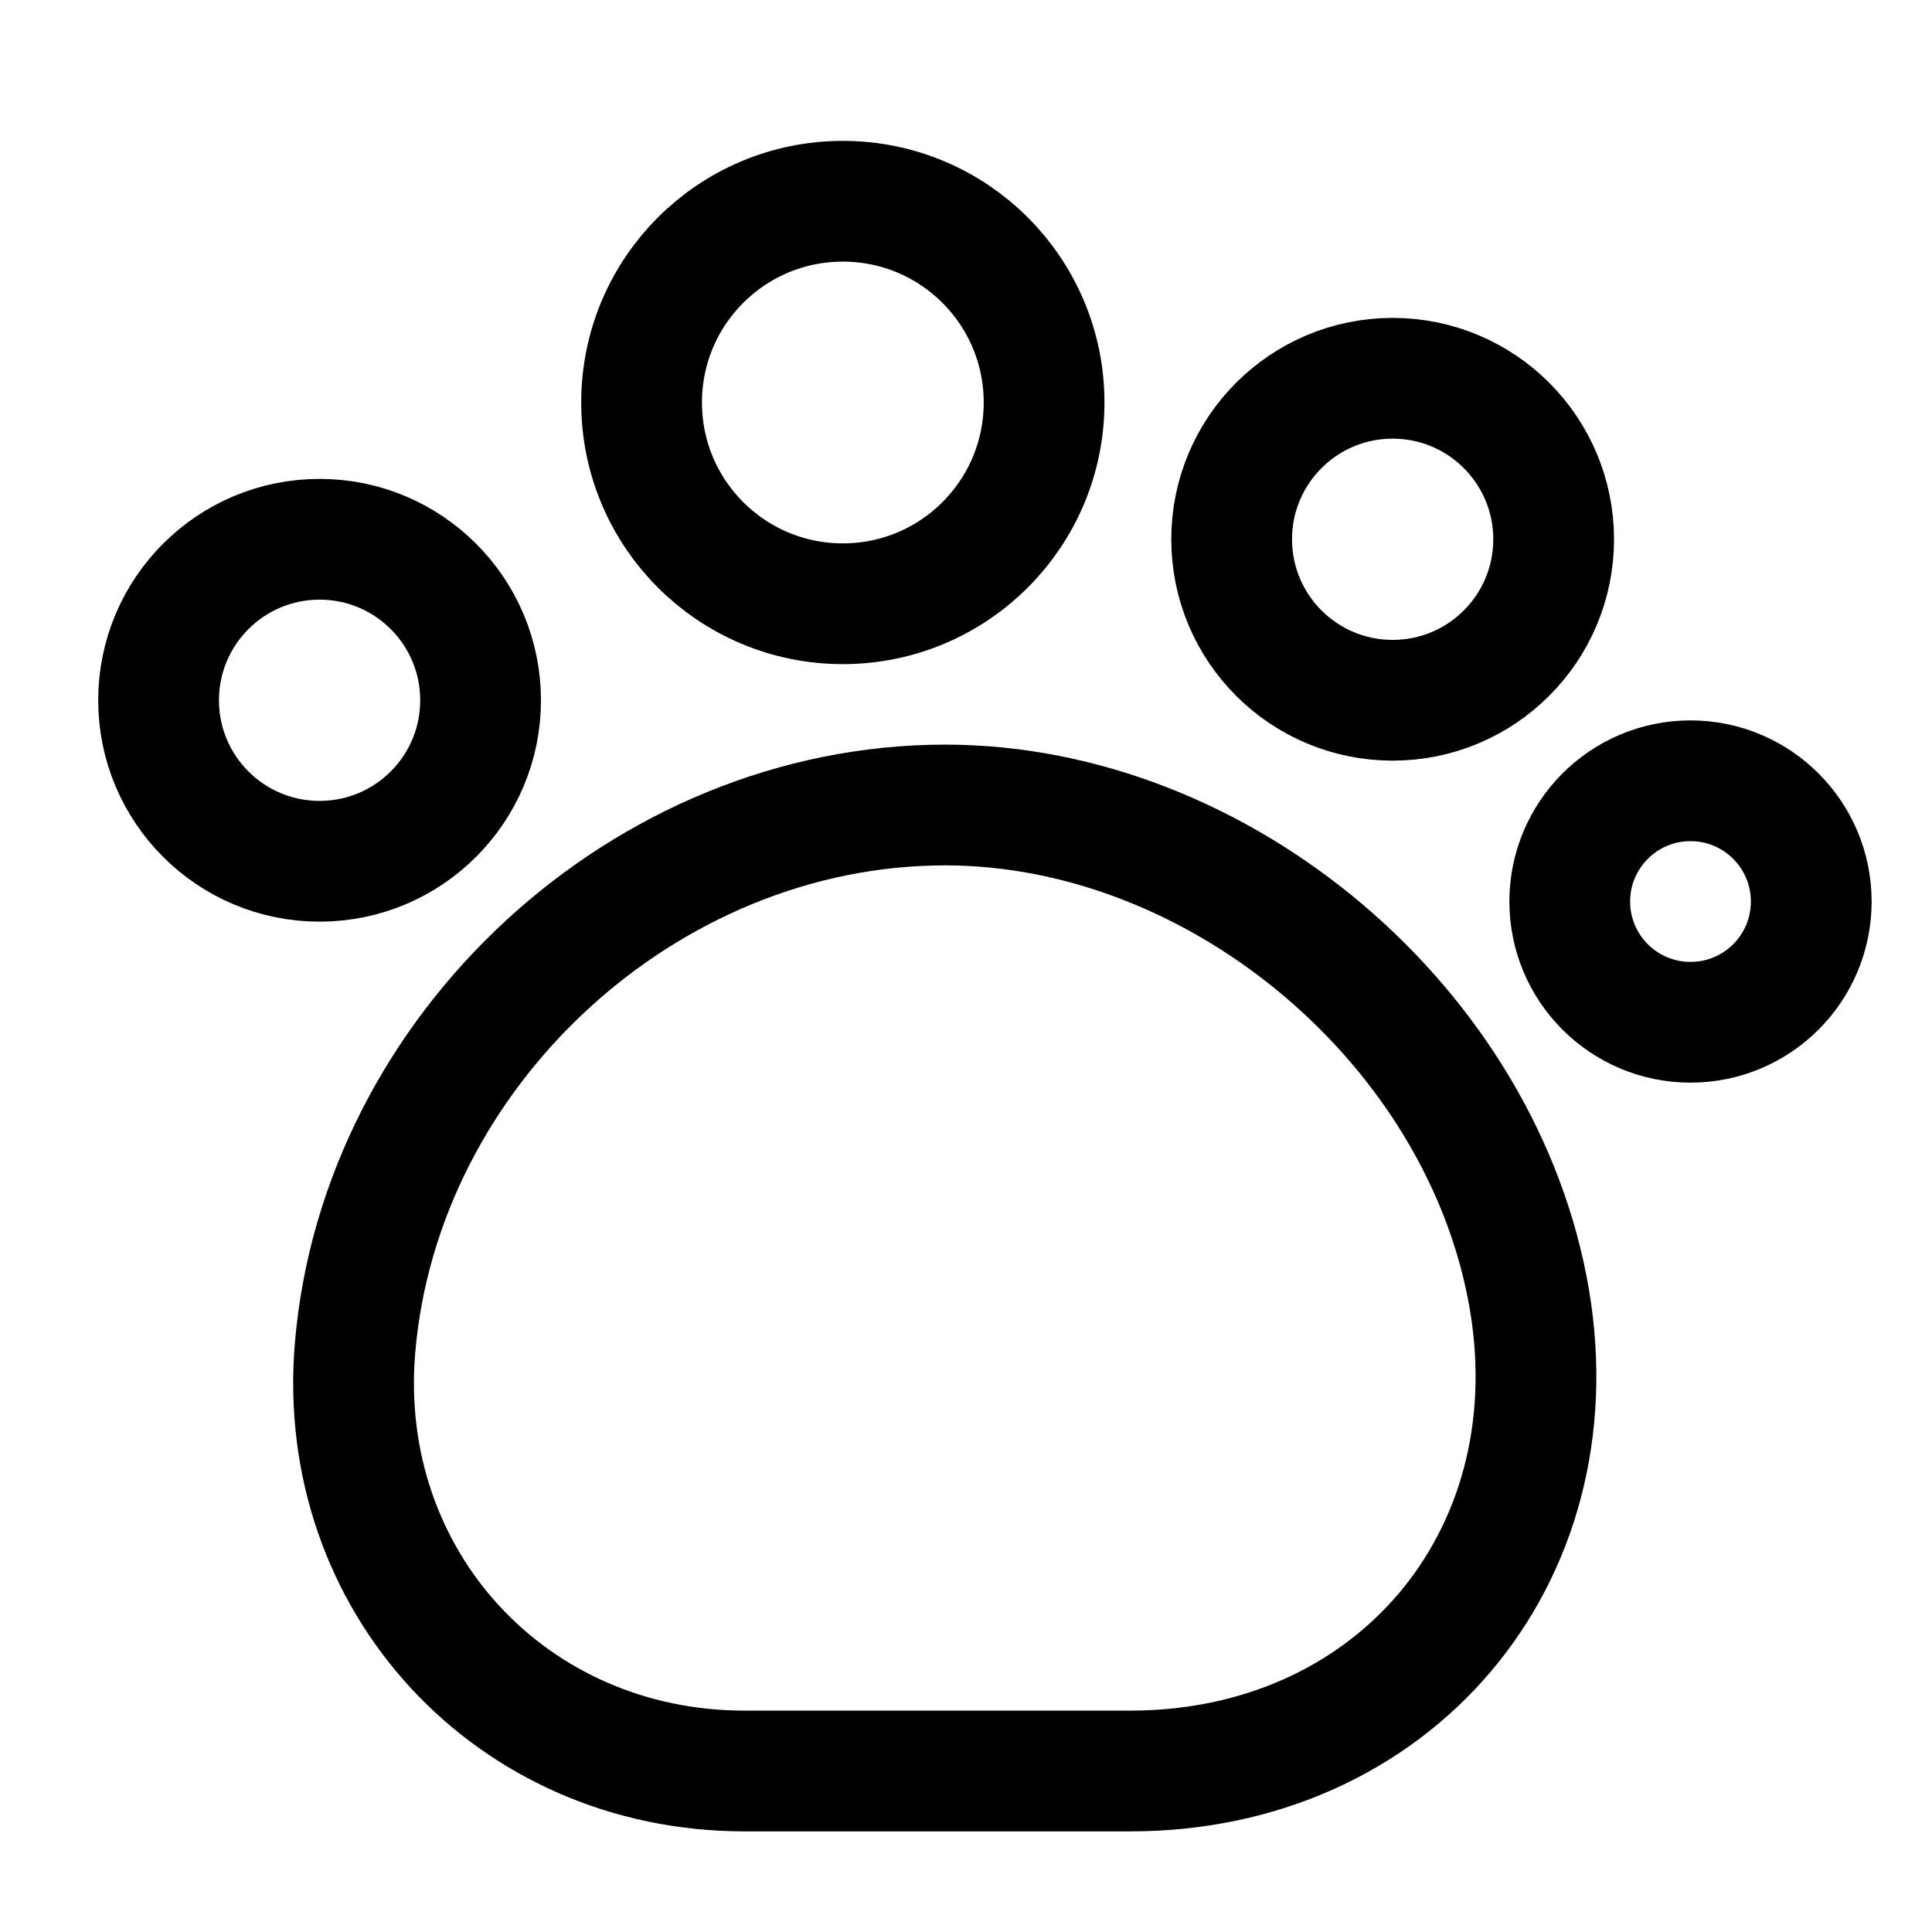
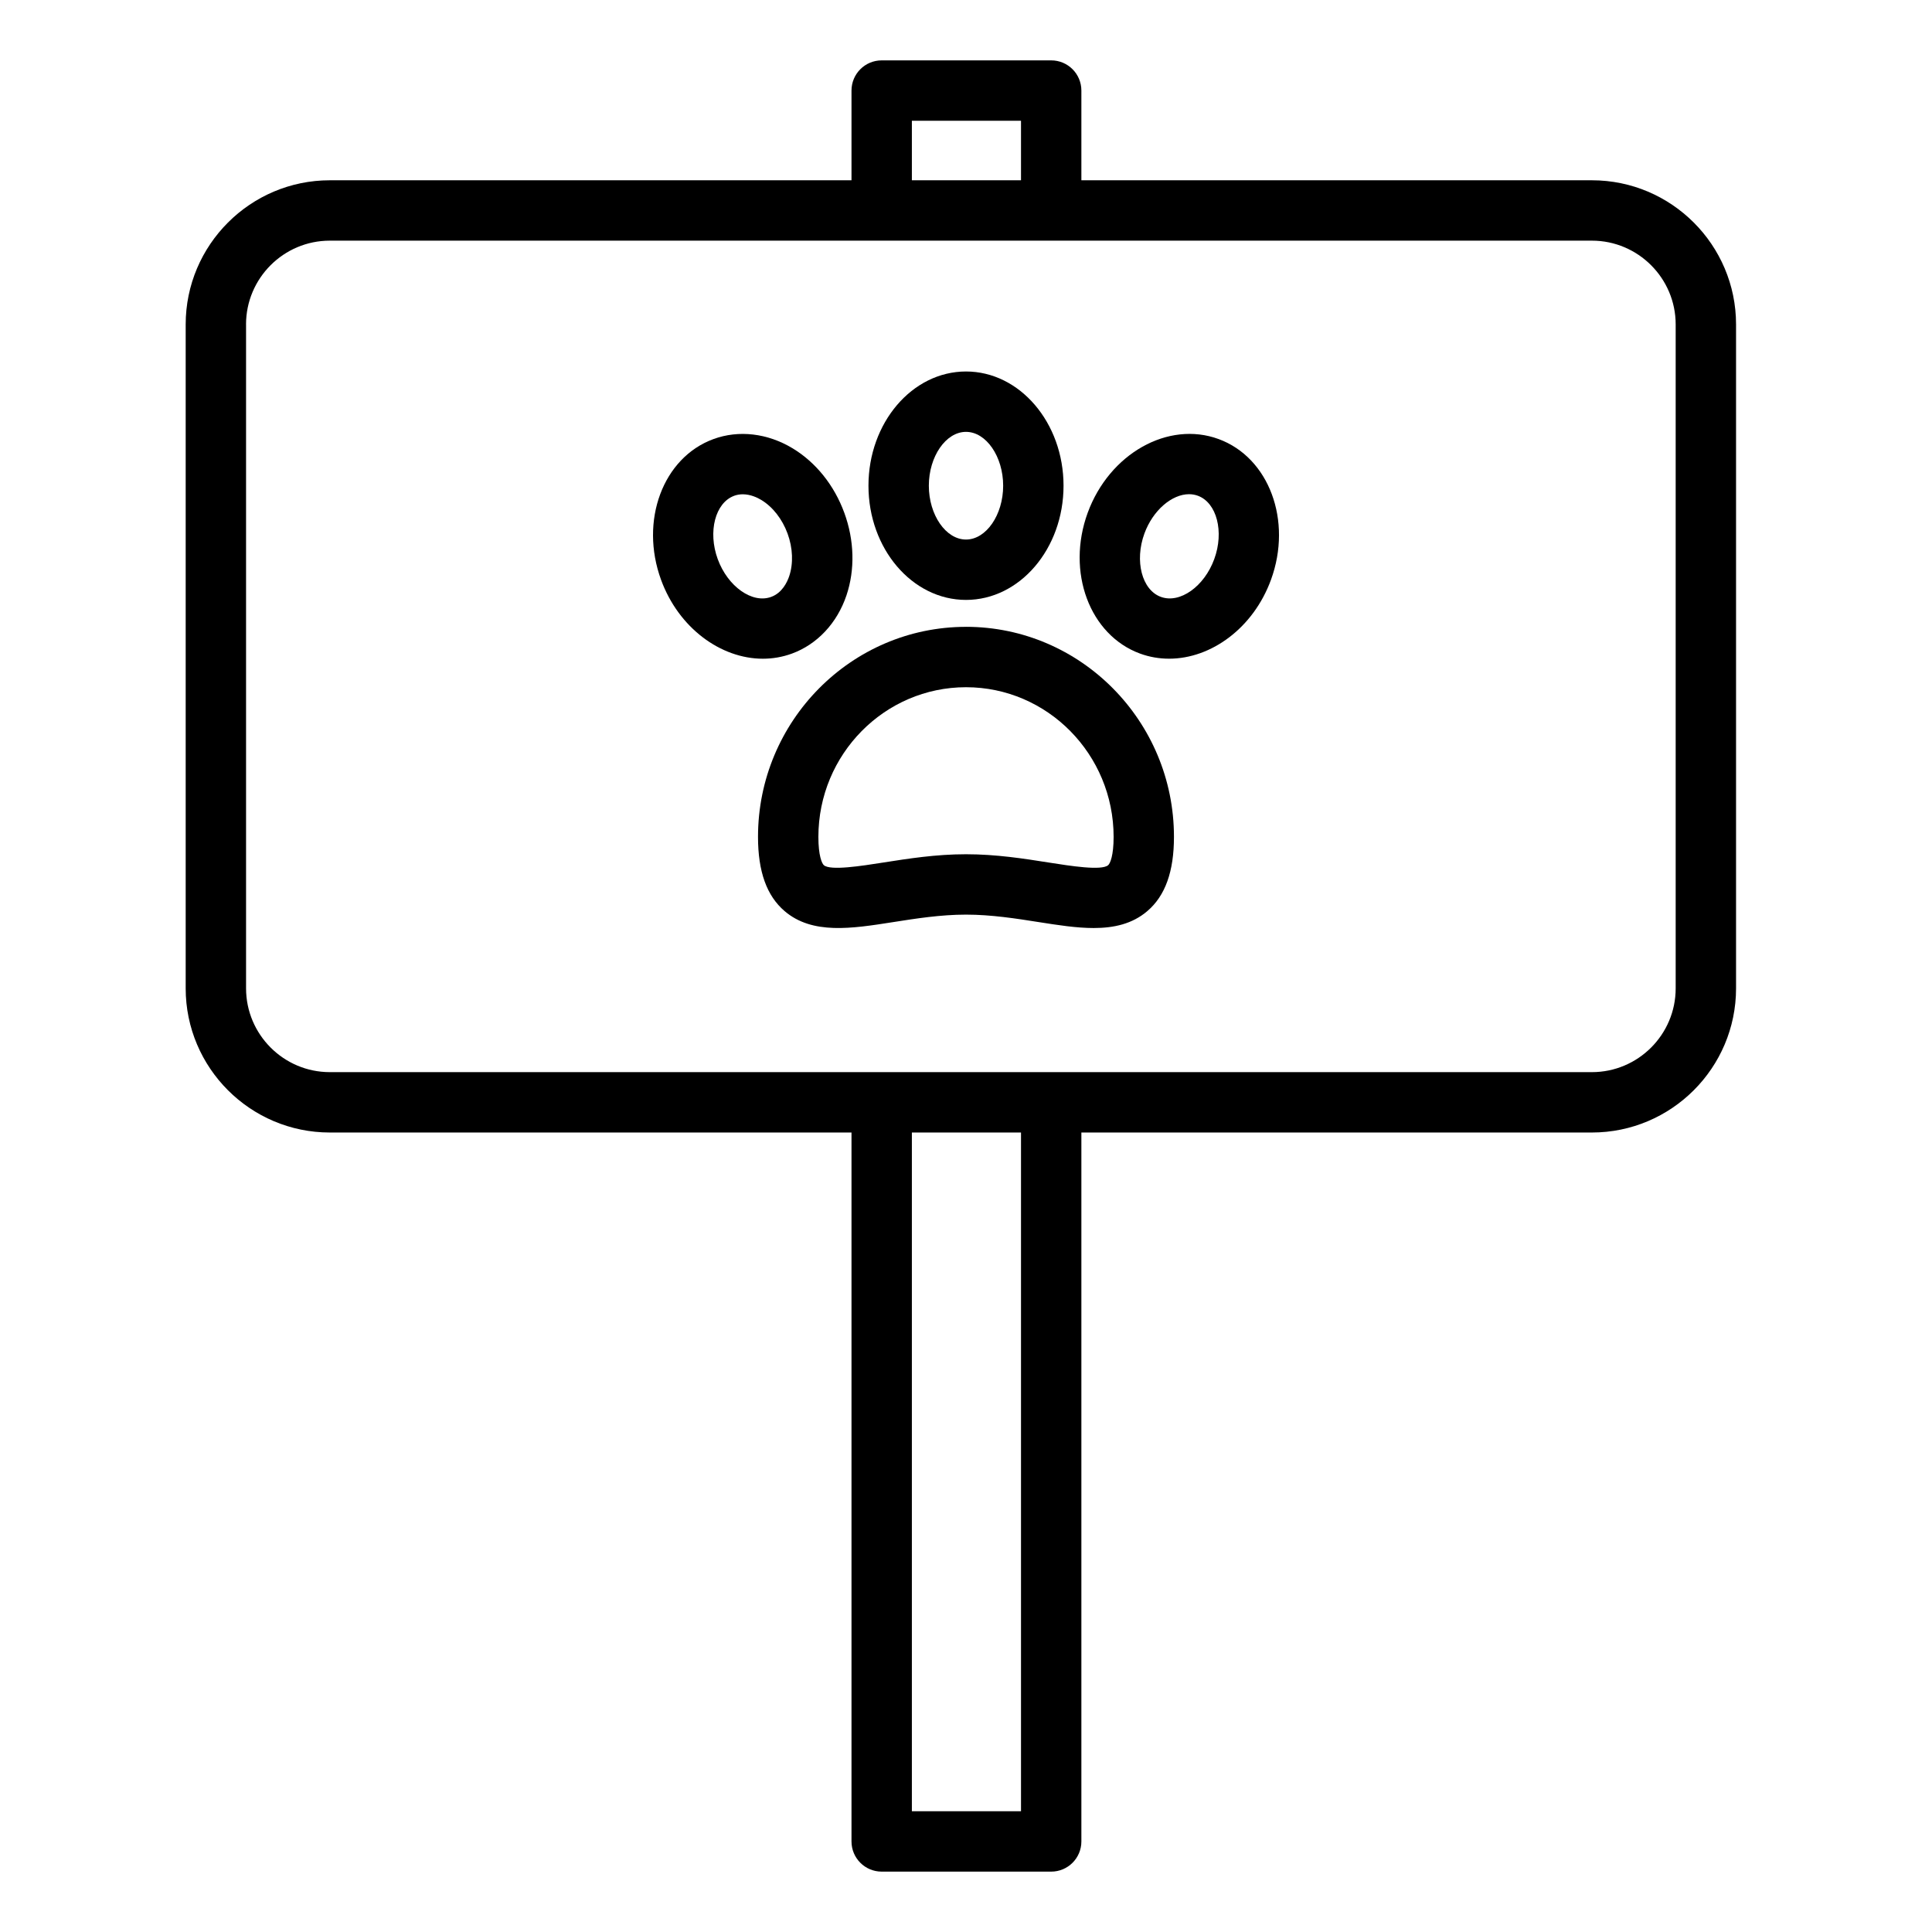
- <svg xmlns="http://www.w3.org/2000/svg" width="24" height="24" viewBox="0 0 24 24" fill="none">
-   <g clip-path="url(#clip0_4418_9855)">
-     <path d="M4.41 16.75C4.17 19.64 6.35 22 9.25 22H14.04C17.3 22 19.54 19.37 19 16.15C18.43 12.77 15.17 10 11.74 10C8.02 10 4.72 13.04 4.41 16.75Z" stroke="#000000" stroke-width="1.5" stroke-linecap="round" stroke-linejoin="round" />
-     <path d="M10.47 7.5C11.851 7.5 12.97 6.381 12.97 5C12.97 3.619 11.851 2.5 10.47 2.5C9.089 2.5 7.97 3.619 7.97 5C7.97 6.381 9.089 7.5 10.47 7.5Z" stroke="#000000" stroke-width="1.5" stroke-linecap="round" stroke-linejoin="round" />
-     <path d="M17.3 8.699C18.405 8.699 19.3 7.804 19.3 6.699C19.3 5.595 18.405 4.699 17.3 4.699C16.195 4.699 15.3 5.595 15.3 6.699C15.3 7.804 16.195 8.699 17.3 8.699Z" stroke="#000000" stroke-width="1.5" stroke-linecap="round" stroke-linejoin="round" />
-     <path d="M21 12.699C21.828 12.699 22.5 12.028 22.5 11.199C22.5 10.371 21.828 9.699 21 9.699C20.172 9.699 19.5 10.371 19.5 11.199C19.5 12.028 20.172 12.699 21 12.699Z" stroke="#000000" stroke-width="1.5" stroke-linecap="round" stroke-linejoin="round" />
-     <path d="M3.97 10.699C5.075 10.699 5.97 9.804 5.97 8.699C5.97 7.595 5.075 6.699 3.97 6.699C2.865 6.699 1.97 7.595 1.97 8.699C1.97 9.804 2.865 10.699 3.97 10.699Z" stroke="#000000" stroke-width="1.5" stroke-linecap="round" stroke-linejoin="round" />
-   </g>
-   <defs>
-     <clipPath id="clip0_4418_9855">
-       <rect width="24" height="24" fill="none" />
-     </clipPath>
-   </defs>
+ <svg xmlns="http://www.w3.org/2000/svg" id="Layer_1" viewBox="0 0 64 64" data-name="Layer 1">
+   <path d="m10.926 37.516h17.281v23.484c0 .552.447 1 1 1h5.615c.553 0 1-.448 1-1v-23.484h16.912c2.633 0 4.775-2.143 4.775-4.776v-21.992c0-2.634-2.143-4.776-4.775-4.776h-16.912v-2.972c0-.552-.447-1-1-1h-5.615c-.553 0-1 .448-1 1v2.972h-17.281c-2.633 0-4.775 2.143-4.775 4.776v21.992c0 2.634 2.143 4.776 4.775 4.776zm22.896 22.484h-3.615v-22.484h3.615zm-3.615-56h3.615v1.972h-3.615zm-22.057 6.748c0-1.531 1.245-2.776 2.775-2.776h41.809c1.53 0 2.775 1.246 2.775 2.776v21.992c0 1.531-1.245 2.776-2.775 2.776h-41.808c-1.53 0-2.775-1.246-2.775-2.776v-21.992z" />
+   <path d="m32 20.765c-3.799 0-6.89 3.122-6.89 6.958 0 1.147.288 1.952.882 2.459.919.785 2.219.58 3.595.364.736-.116 1.57-.248 2.413-.248s1.677.132 2.413.248c.631.099 1.245.196 1.815.196.672 0 1.281-.135 1.779-.561.594-.507.882-1.312.882-2.459 0-3.836-3.091-6.958-6.89-6.958zm4.708 7.896c-.221.187-1.239.026-1.983-.091-.809-.128-1.726-.272-2.725-.272s-1.916.145-2.725.272c-.745.117-1.765.278-1.983.091-.067-.058-.182-.32-.182-.938 0-2.734 2.193-4.958 4.89-4.958s4.89 2.224 4.89 4.958c0 .619-.114.881-.182.938z" />
+   <path d="m32 19.873c1.782 0 3.231-1.697 3.231-3.783s-1.449-3.784-3.231-3.784-3.231 1.697-3.231 3.784 1.449 3.783 3.231 3.783zm0-5.567c.668 0 1.231.817 1.231 1.784s-.563 1.783-1.231 1.783-1.231-.816-1.231-1.783.563-1.784 1.231-1.784z" />
+   <path d="m37.766 21.651c.314.115.639.169.963.169 1.398 0 2.791-1.021 3.373-2.612.717-1.958-.062-4.051-1.735-4.664-1.671-.614-3.618.483-4.336 2.443-.716 1.959.063 4.051 1.735 4.664zm.144-3.977c.282-.772.911-1.303 1.479-1.303.1 0 .197.017.291.051.627.23.877 1.19.544 2.098-.331.909-1.139 1.484-1.77 1.252-.627-.229-.876-1.19-.544-2.098z" />
+   <path d="m25.271 21.821c.324 0 .648-.055.963-.17.838-.307 1.496-1.009 1.806-1.928.287-.853.262-1.825-.071-2.735-.333-.911-.94-1.669-1.711-2.136-.83-.502-1.786-.615-2.624-.307-1.674.613-2.452 2.705-1.735 4.664.582 1.591 1.975 2.612 3.373 2.612zm-.95-5.398c.097-.035.192-.049.285-.049.255 0 .482.109.615.189.377.228.693.633.868 1.112.176.479.195.993.055 1.41-.067.2-.234.555-.598.688-.628.231-1.438-.344-1.77-1.251-.333-.908-.083-1.868.544-2.098z" />
</svg>
